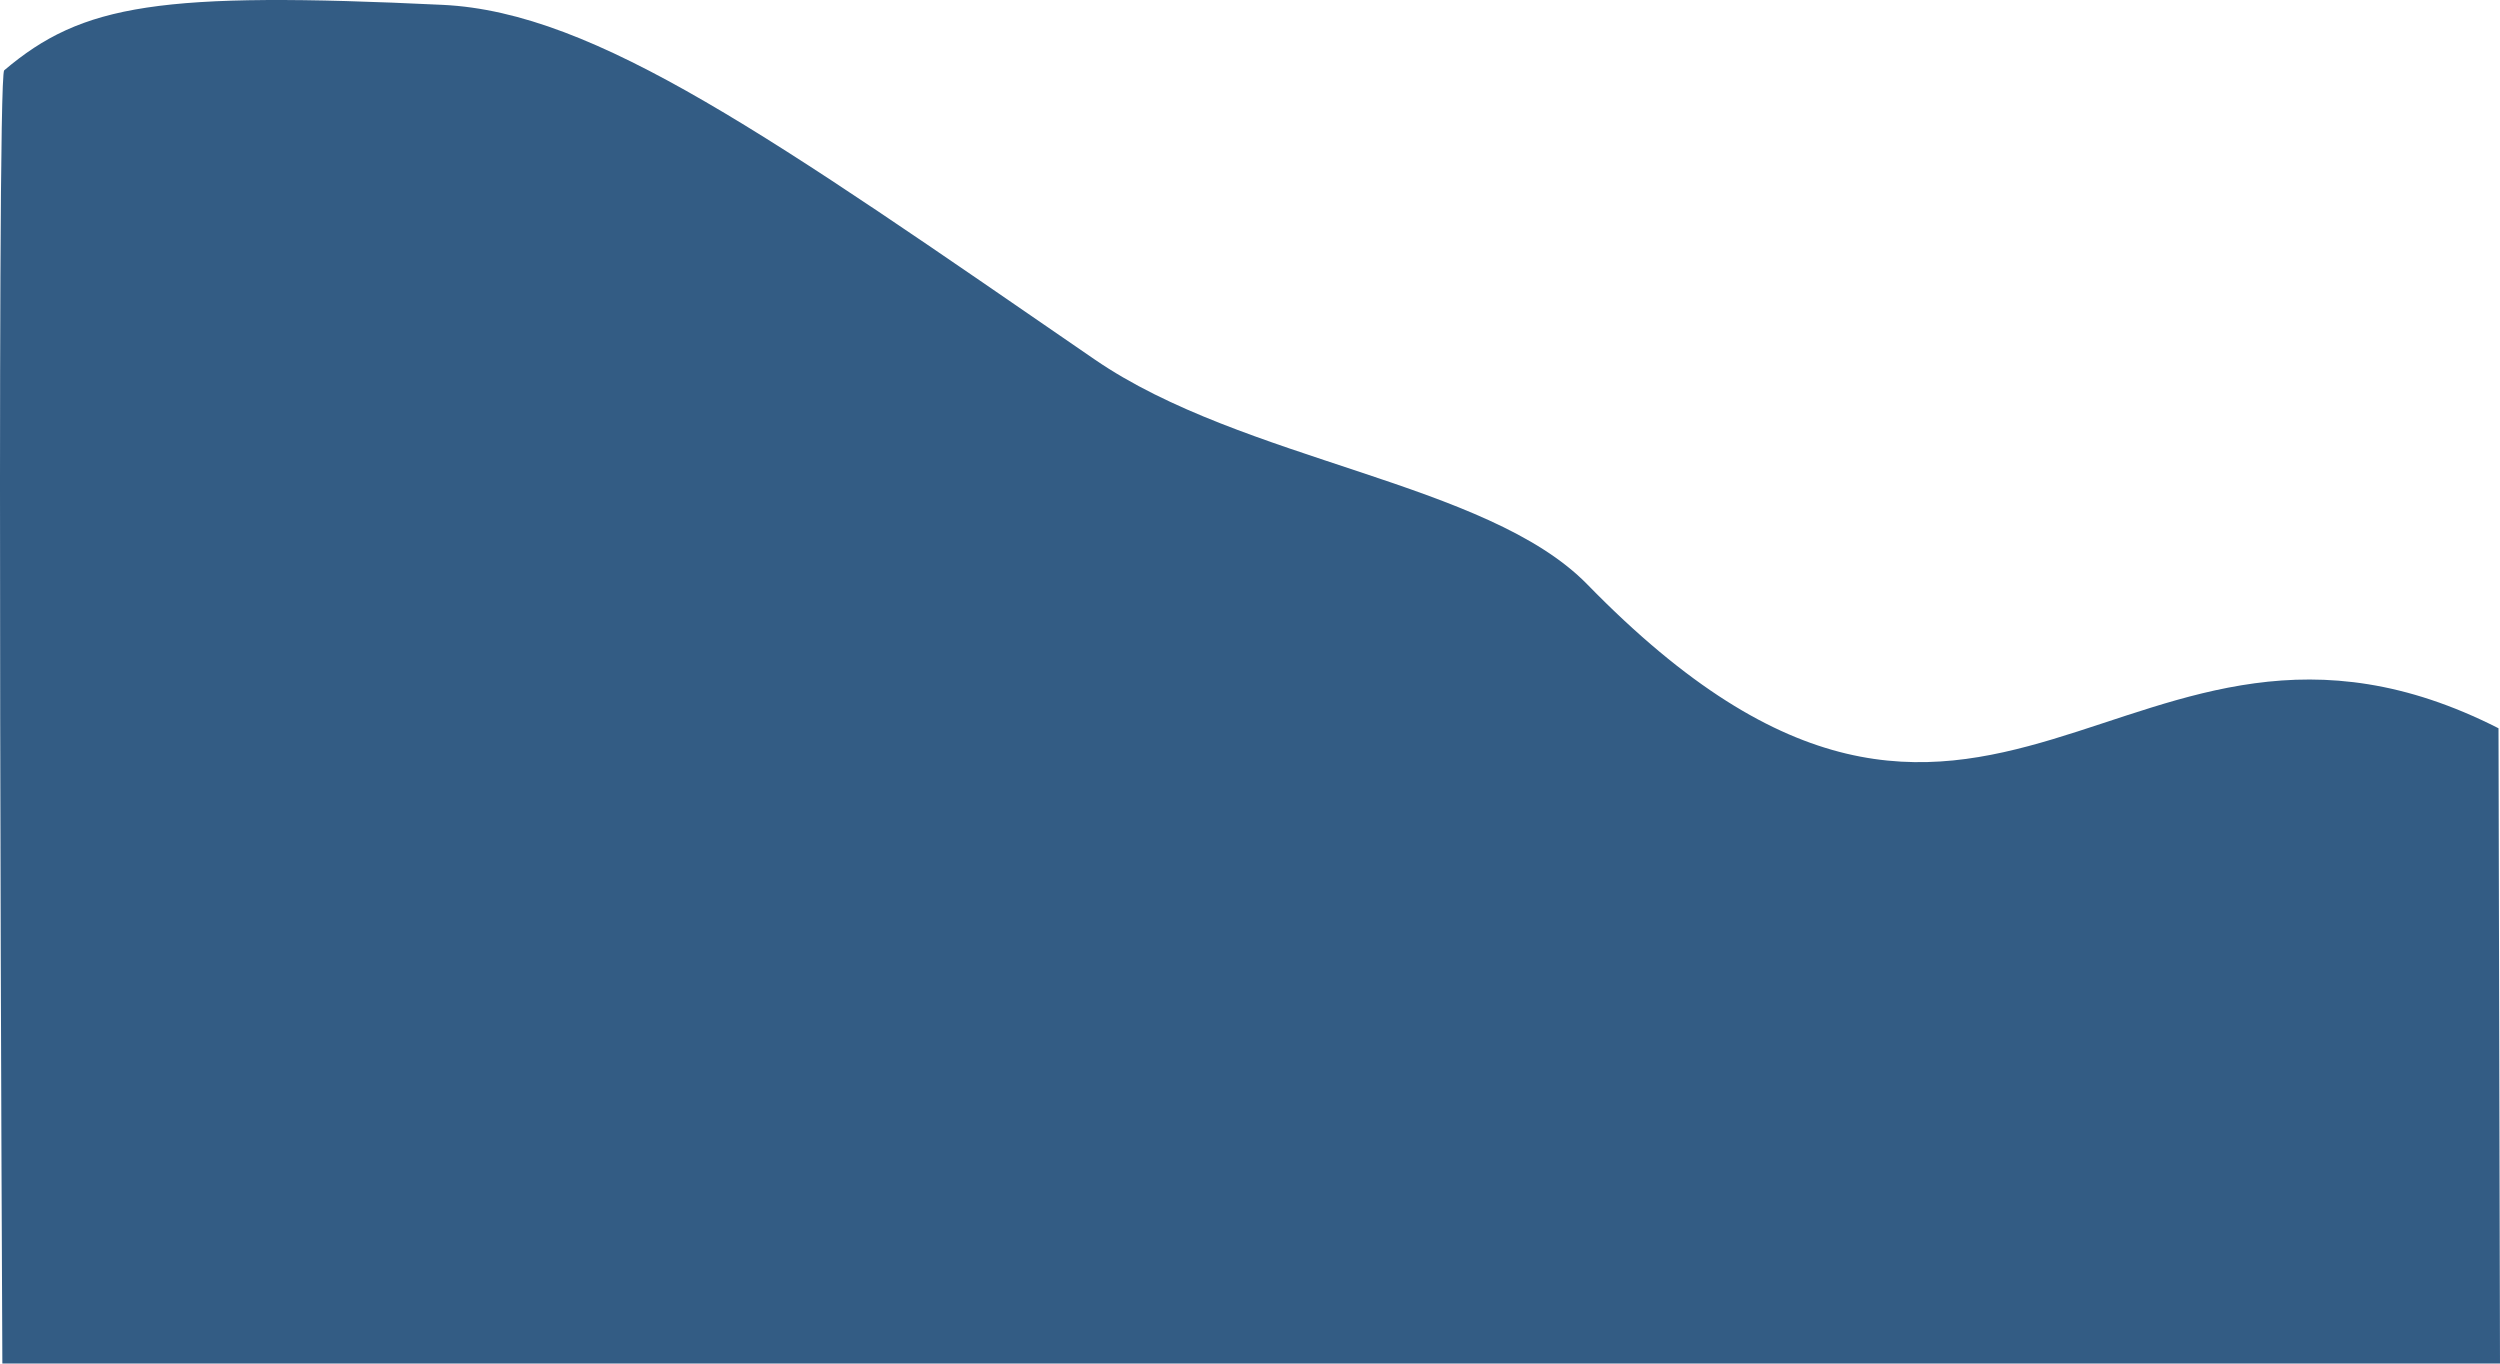
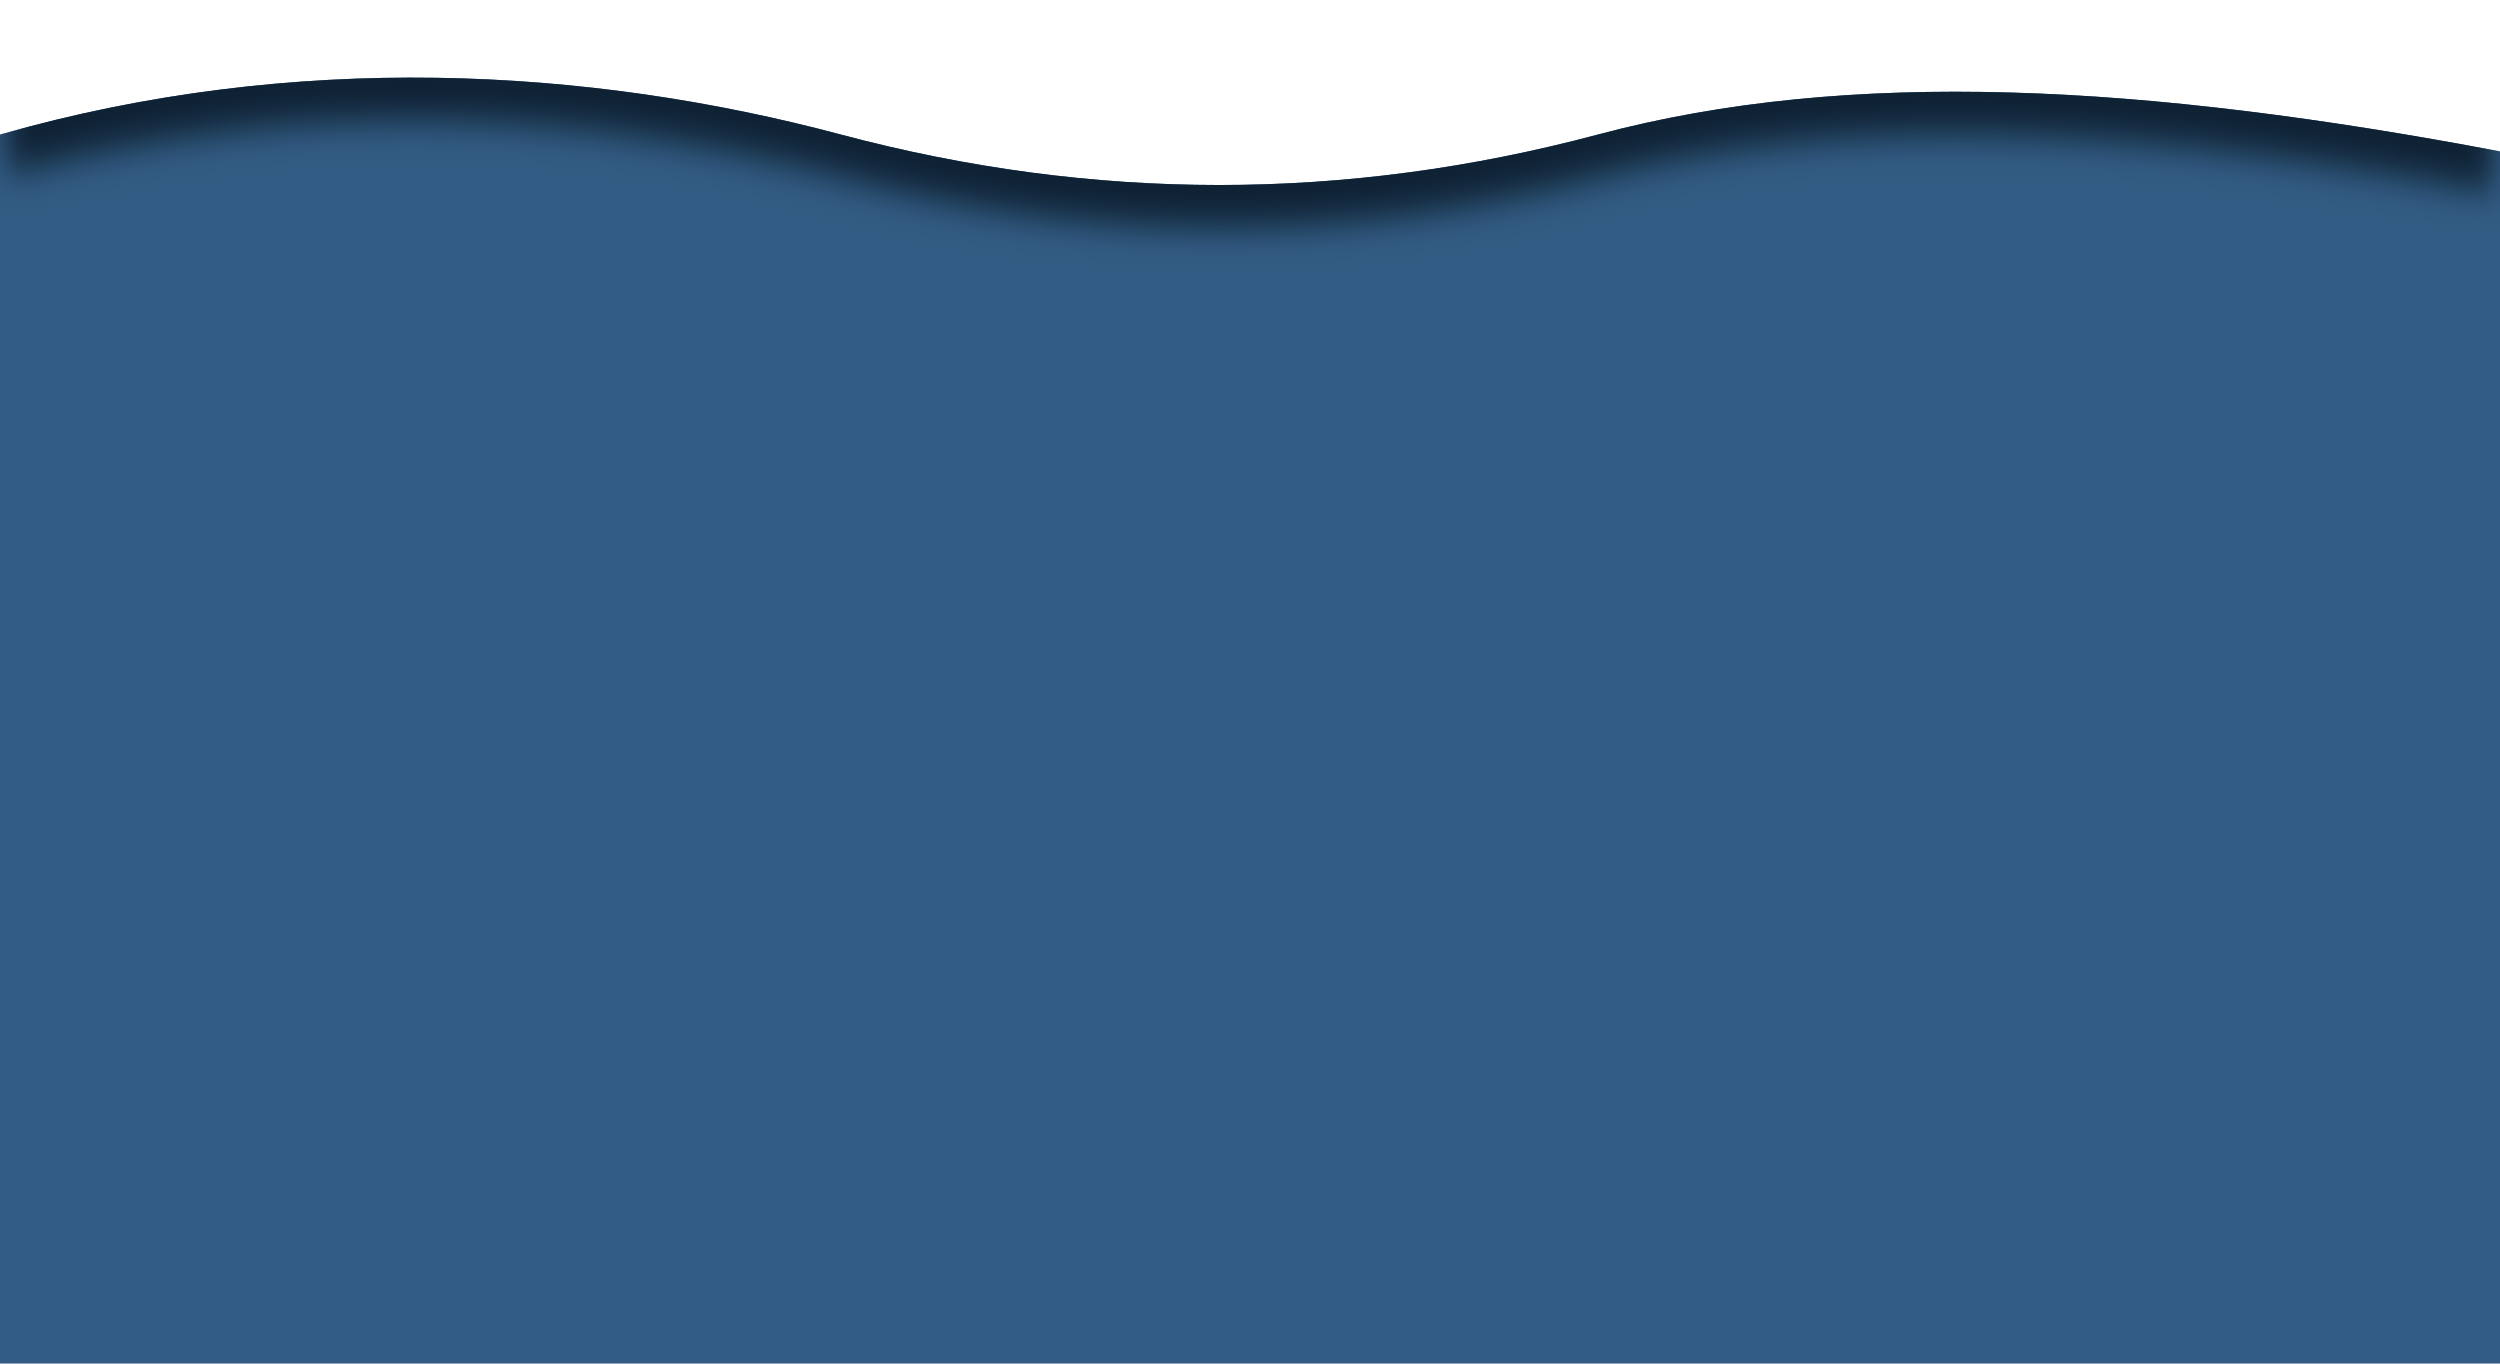
<svg xmlns="http://www.w3.org/2000/svg" width="297.279mm" height="162.137mm" viewBox="0 0 297.279 162.137" preserveAspectRatio="none" version="1.1" id="svg1">
-   <defs id="defs1" />
-   <g id="layer1" transform="translate(19.70947,-67.57165)">
-     <path style="opacity:0.98;fill:#2f5982;fill-opacity:1;stroke:none;stroke-width:3.099;stroke-miterlimit:0.5" d="M 277.392,154.171 C 232.891,131.531 216.727,185.957 169.052,137.077 157.106,124.83 128.16,122.484 110.439,110.302 72.094,83.941 51.205,69.023 32.942,68.15 -0.712,66.541 -9.894,68.03 -19.212,75.936 c -0.975,0.827 -0.217,153.773 -0.217,153.773 l 296.998,4e-5 z" id="path1" />
+   <defs id="defs1">
+     <filter id="inset-top-shadow" x="-0.05" y="-0.1" width="1.1" height="1.2" color-interpolation-filters="sRGB">
+       <feFlood flood-color="#081b2b" flood-opacity="0.95" result="shadow-color" />
+       <feComposite in="shadow-color" in2="SourceAlpha" operator="out" result="outside" />
+       <feGaussianBlur in="outside" stdDeviation="2.2" result="blurred" />
+       <feOffset in="blurred" dx="0" dy="5" result="offset" />
+       <feComposite in="offset" in2="SourceAlpha" operator="in" result="shadow" />
+       <feMerge>
+         <feMergeNode in="SourceGraphic" />
+         <feMergeNode in="shadow" />
+       </feMerge>
+     </filter>
+   </defs>
+   <g id="layer1">
+     <path style="opacity:0.98;fill:#2f5982;fill-opacity:1;stroke:none;stroke-width:3.099;stroke-miterlimit:0.5;filter:url(#inset-top-shadow)" d="M 0,16 C 35,6 70,8 100,16 C 130,24 160,24 190,16 C 220,8 255,10 297.279,18 L 297.279,162.137 L 0,162.137 Z" id="path1" />
  </g>
</svg>
